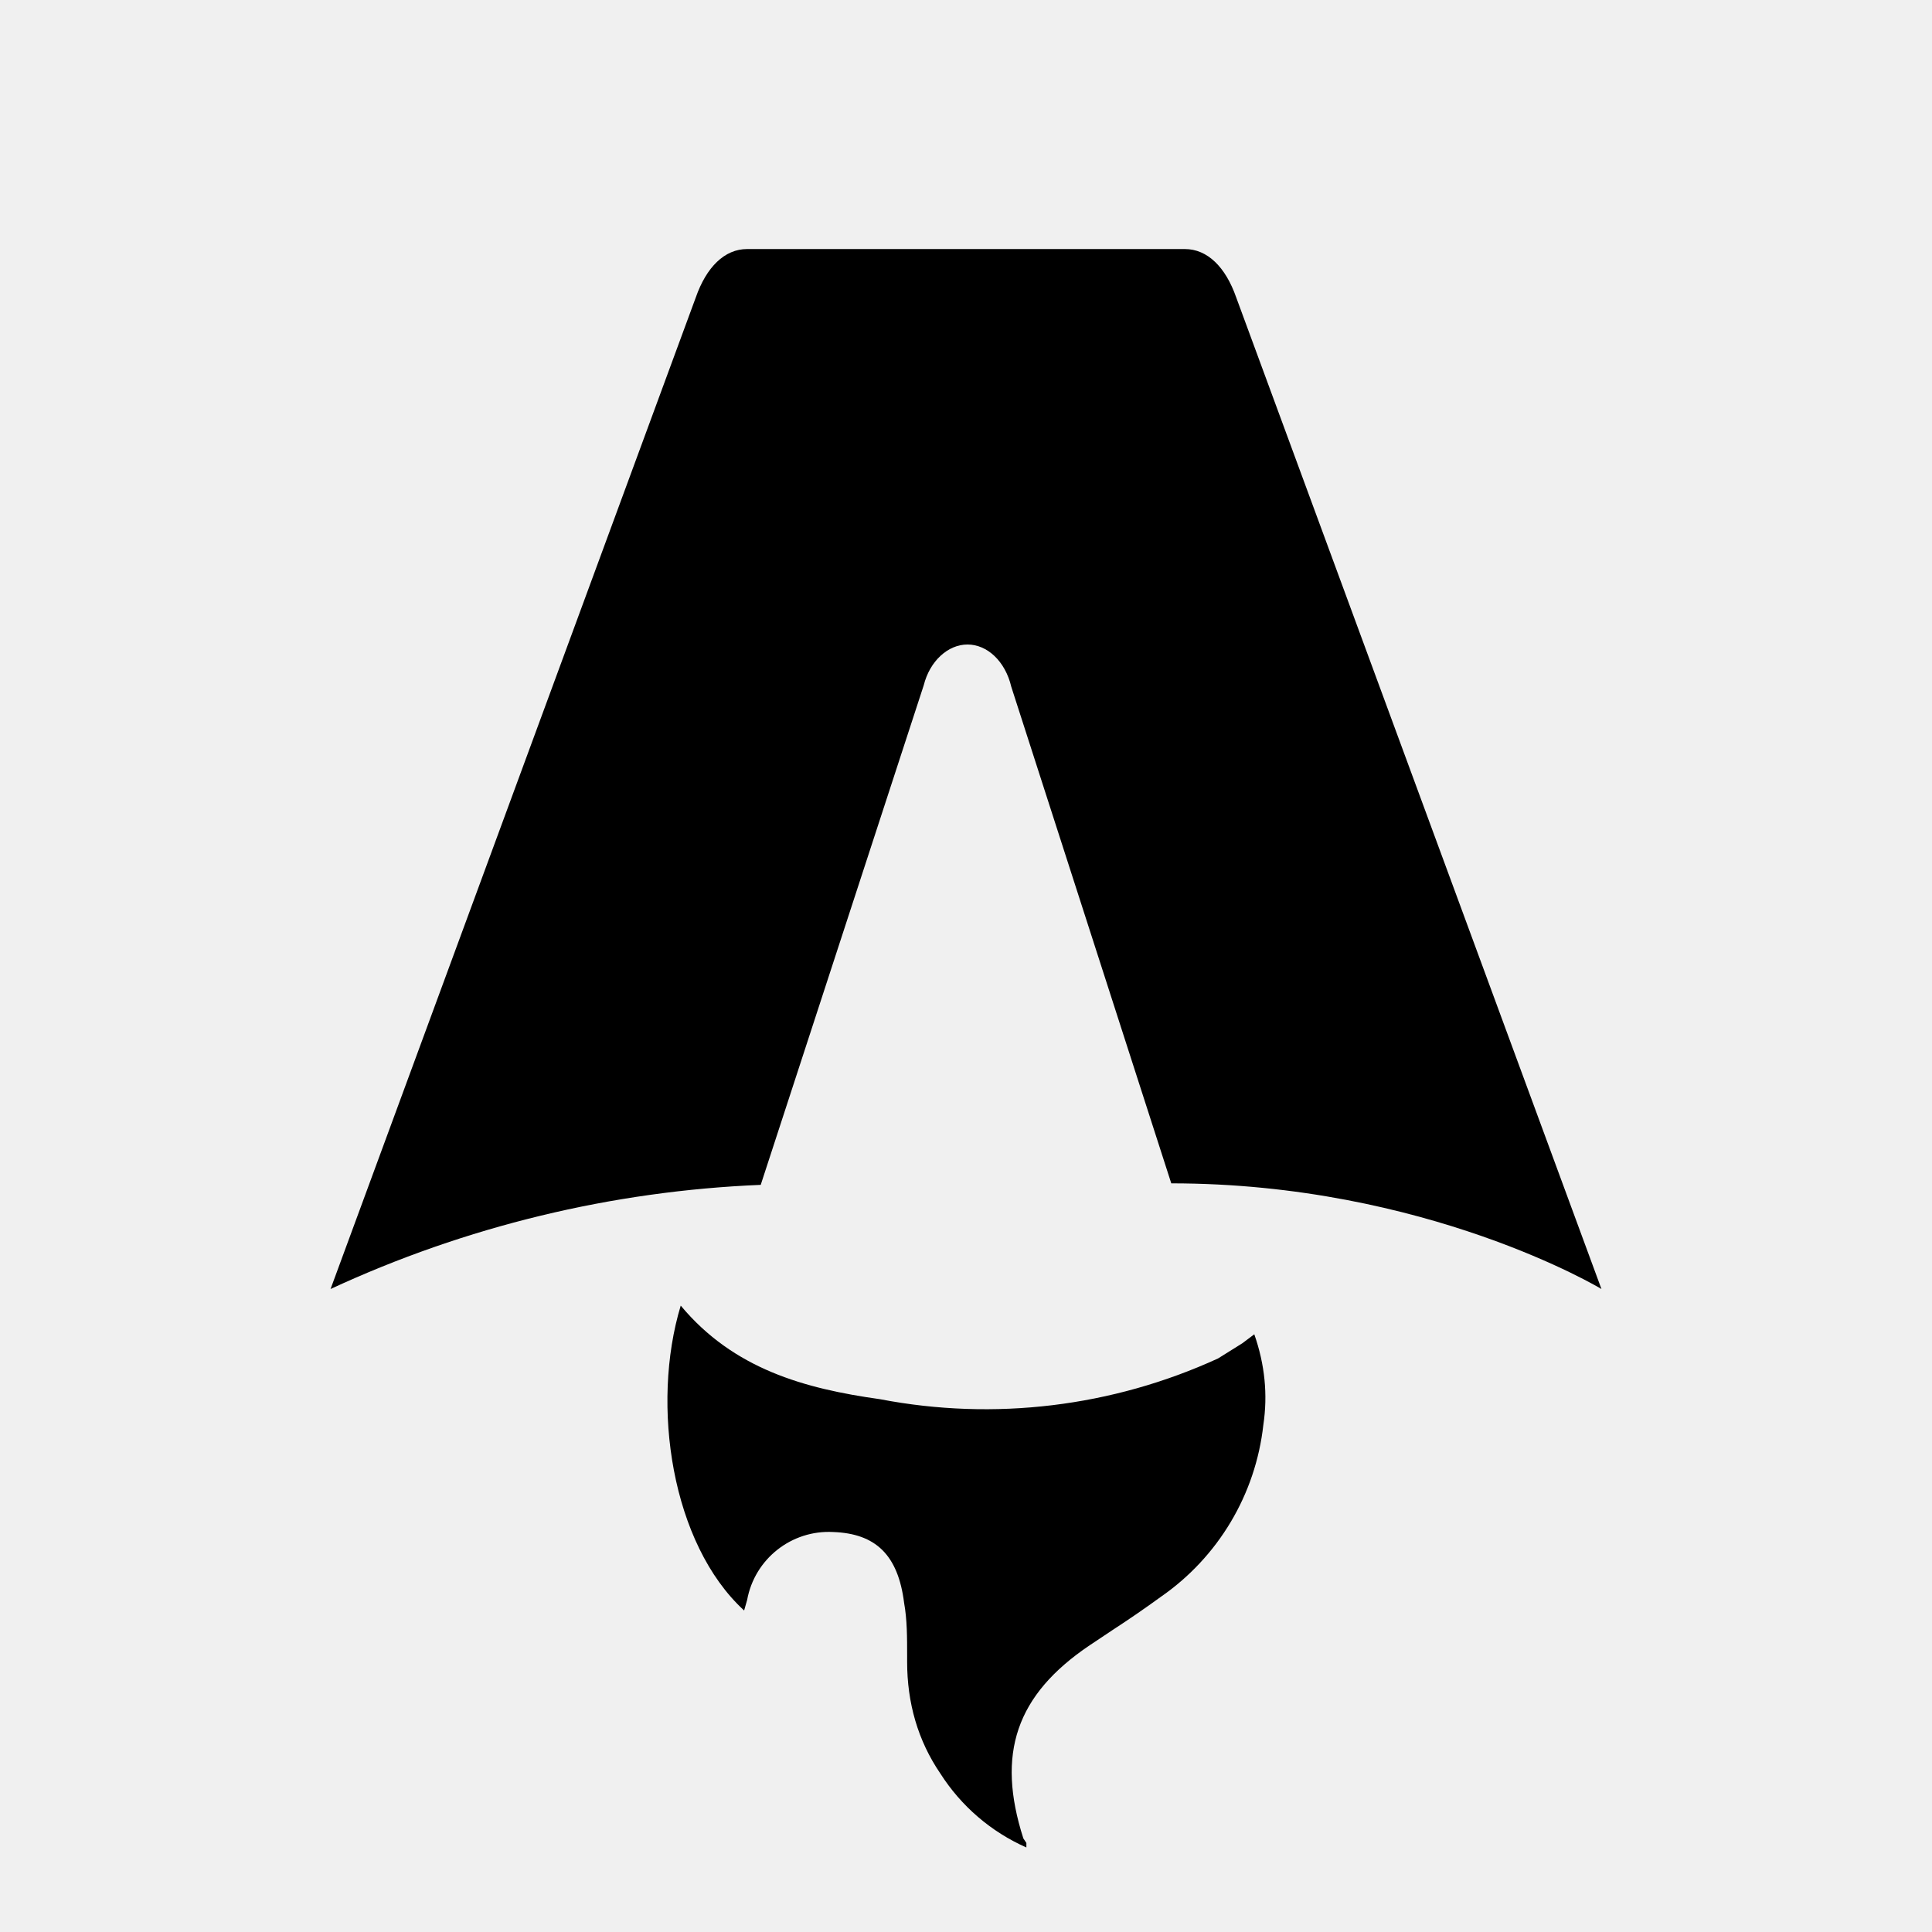
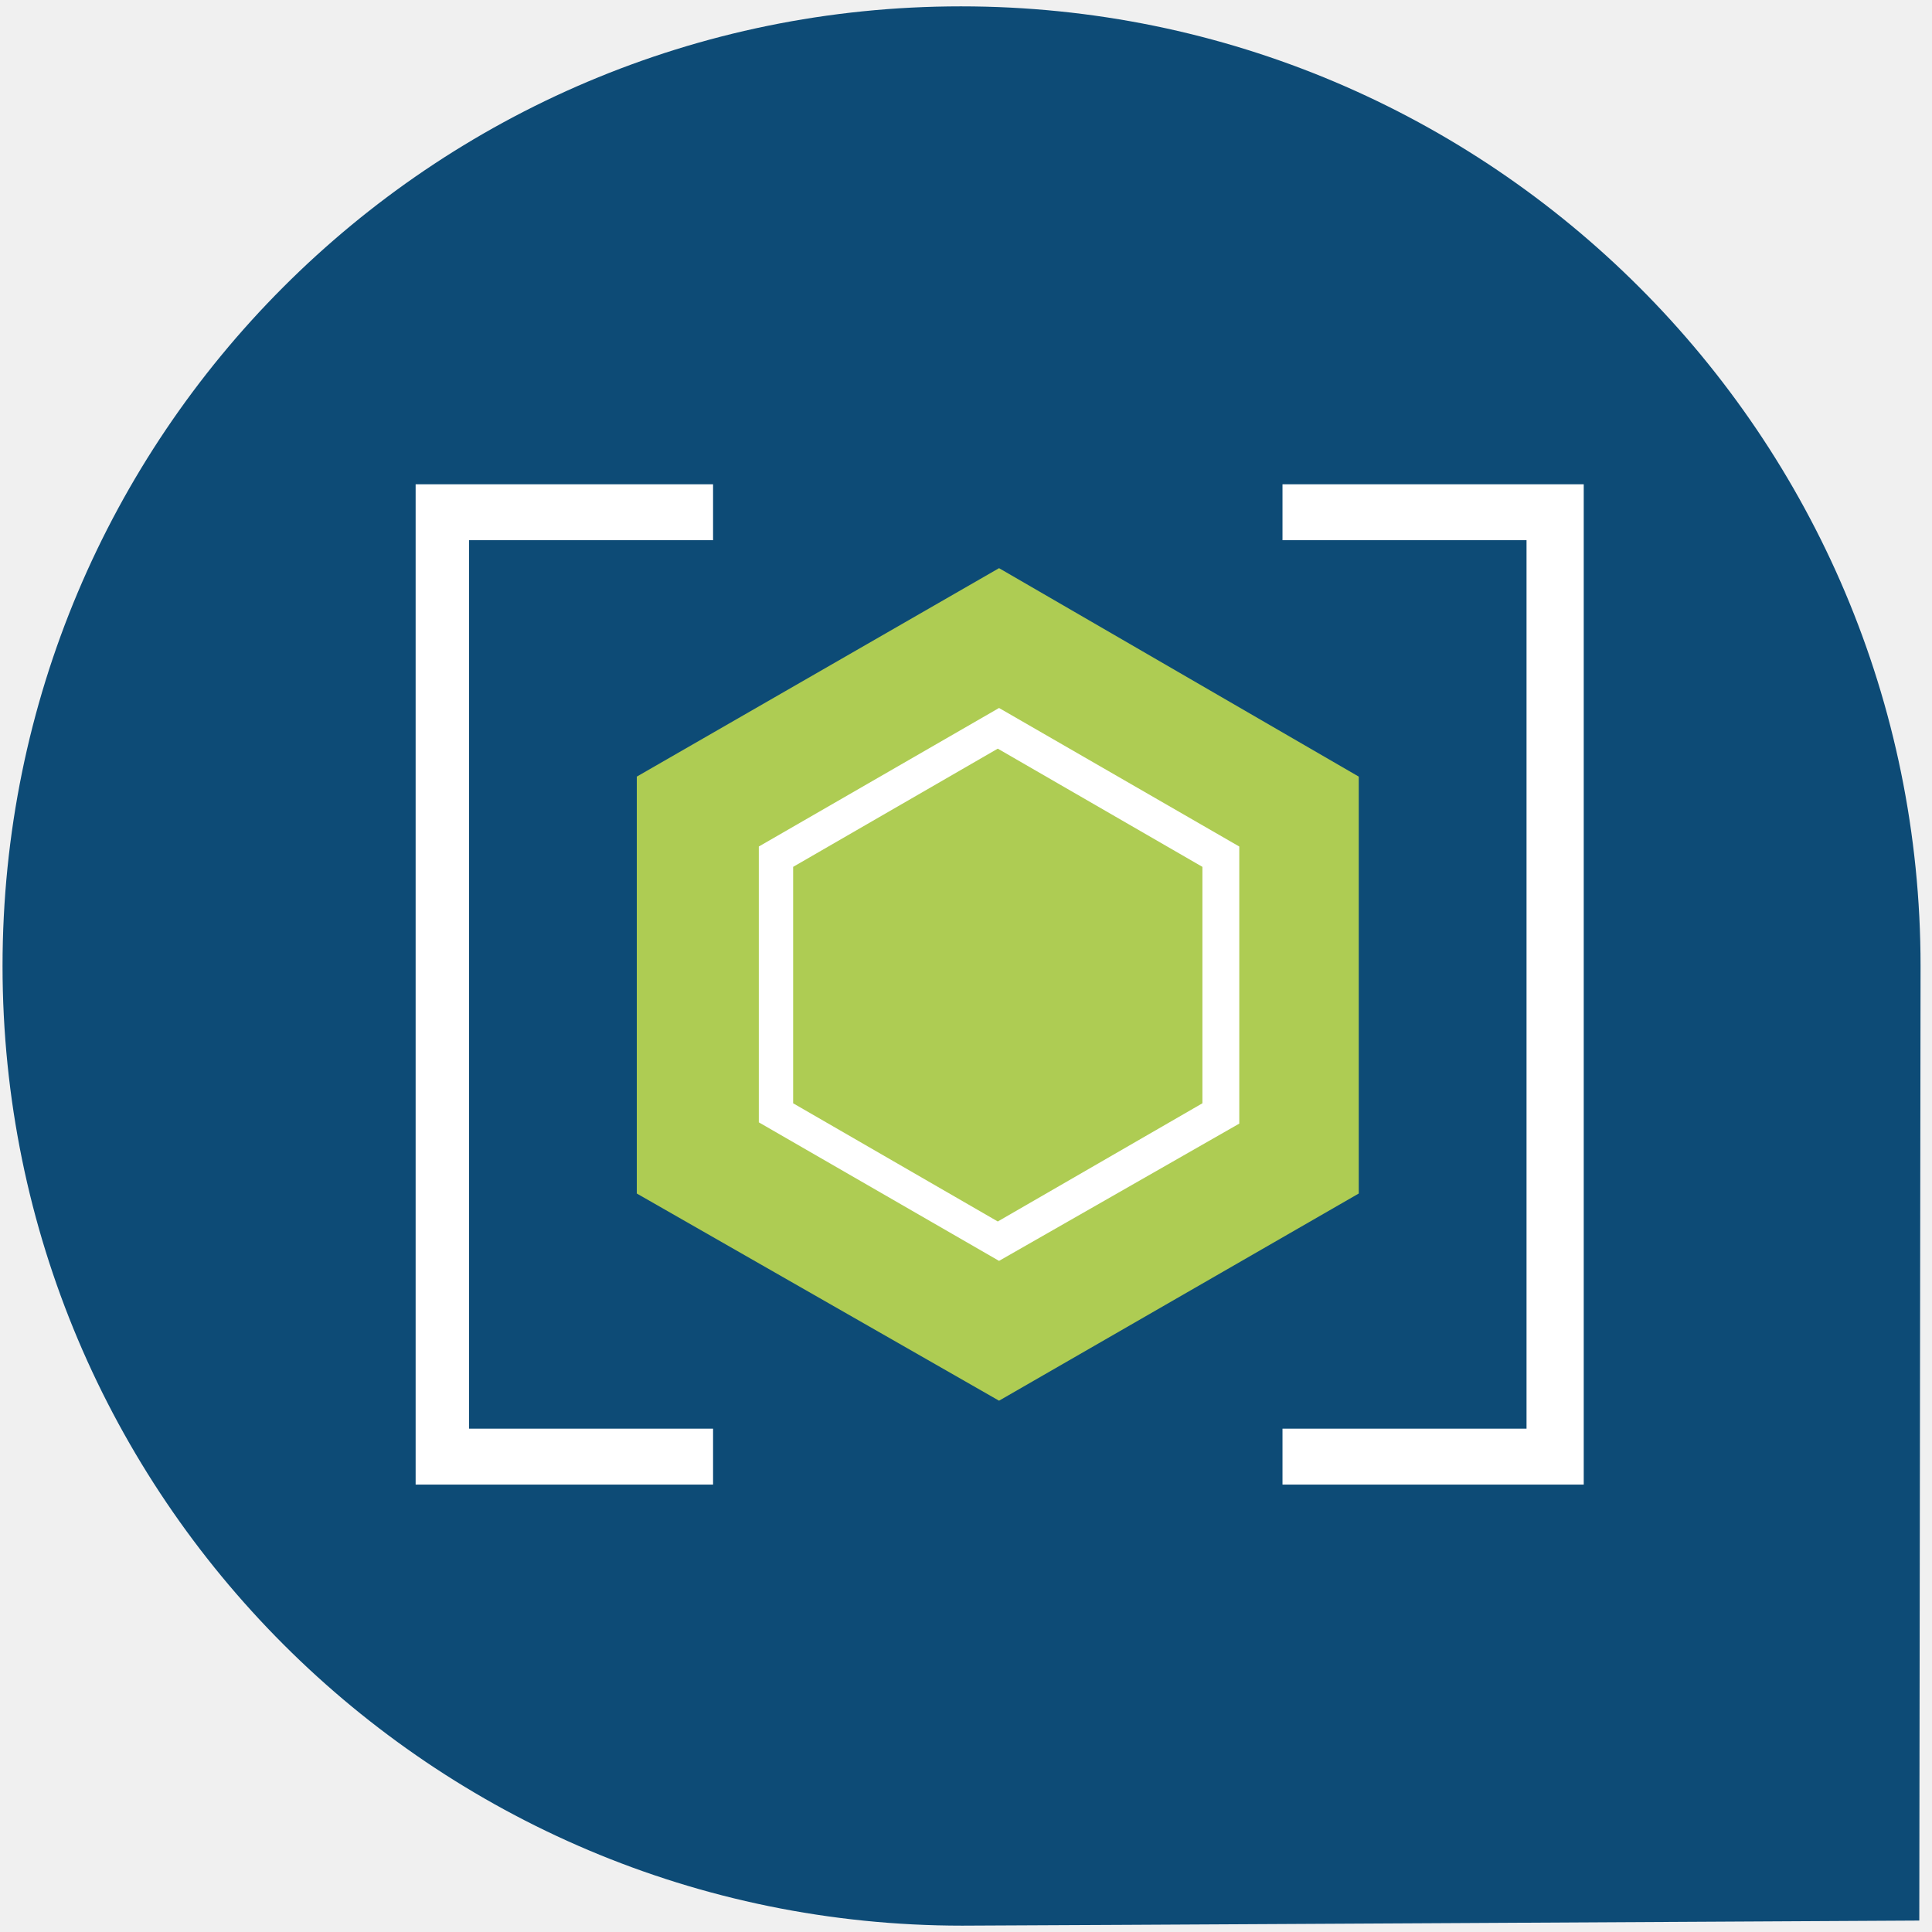
- <svg xmlns="http://www.w3.org/2000/svg" fill="none" viewBox="0 0 128 128">
-   <path d="M50.4 78.5a75.1 75.1 0 0 0-28.5 6.9l24.2-65.7c.7-2 1.9-3.2 3.4-3.2h29c1.5 0 2.7 1.2 3.4 3.2l24.2 65.7s-11.6-7-28.5-7L67 45.5c-.4-1.7-1.6-2.8-2.9-2.8-1.3 0-2.5 1.1-2.9 2.7L50.4 78.5Zm-1.1 28.2Zm-4.2-20.2c-2 6.6-.6 15.8 4.2 20.2a17.5 17.5 0 0 1 .2-.7 5.5 5.5 0 0 1 5.7-4.5c2.8.1 4.3 1.5 4.7 4.7.2 1.1.2 2.3.2 3.5v.4c0 2.7.7 5.2 2.2 7.4a13 13 0 0 0 5.7 4.9v-.3l-.2-.3c-1.8-5.6-.5-9.5 4.4-12.8l1.5-1a73 73 0 0 0 3.2-2.2 16 16 0 0 0 6.8-11.4c.3-2 .1-4-.6-6l-.8.6-1.6 1a37 37 0 0 1-22.4 2.7c-5-.7-9.7-2-13.2-6.2Z" />
-   <style>
-         path { fill: #000; }
-         @media (prefers-color-scheme: dark) {
-             path { fill: #FFF; }
-         }
-     </style>
+ <svg xmlns="http://www.w3.org/2000/svg" width="152" height="152" viewBox="0 0 152 152" fill="none">
+   <path d="M151.1 76C151.1 34.3 117.3 0.5 75.6 0.5C33.9 0.5 0.2 34.3 0.2 76C0.2 117.7 34 151.5 75.7 151.5C78.2 151.5 151 151.1 151 151.1C151 151.1 151.1 77.9 151.1 76Z" fill="#0D4B76" />
+   <path d="M106.9 93.9V61.1L78.6 44.7L50.1 61.1V93.9L78.6 110.2L106.9 93.9Z" fill="#AECC53" />
+   <path d="M78.6 99.2L59.7 88.3V66.6L78.6 55.7L97.5 66.6V88.4L78.6 99.2ZM62.4 86.8L78.5 96.1L94.6 86.8V68.2L78.5 58.9L62.4 68.2V86.8Z" fill="white" />
+   <path d="M56.1 116.8H32.7V38.1H56.1V42.5H36.9V112.4H56.1V116.8Z" fill="white" />
+   <path d="M124.6 116.8H100.9V112.4H120.1V42.5H100.9V38.1H124.6V116.8Z" fill="white" />
</svg>
